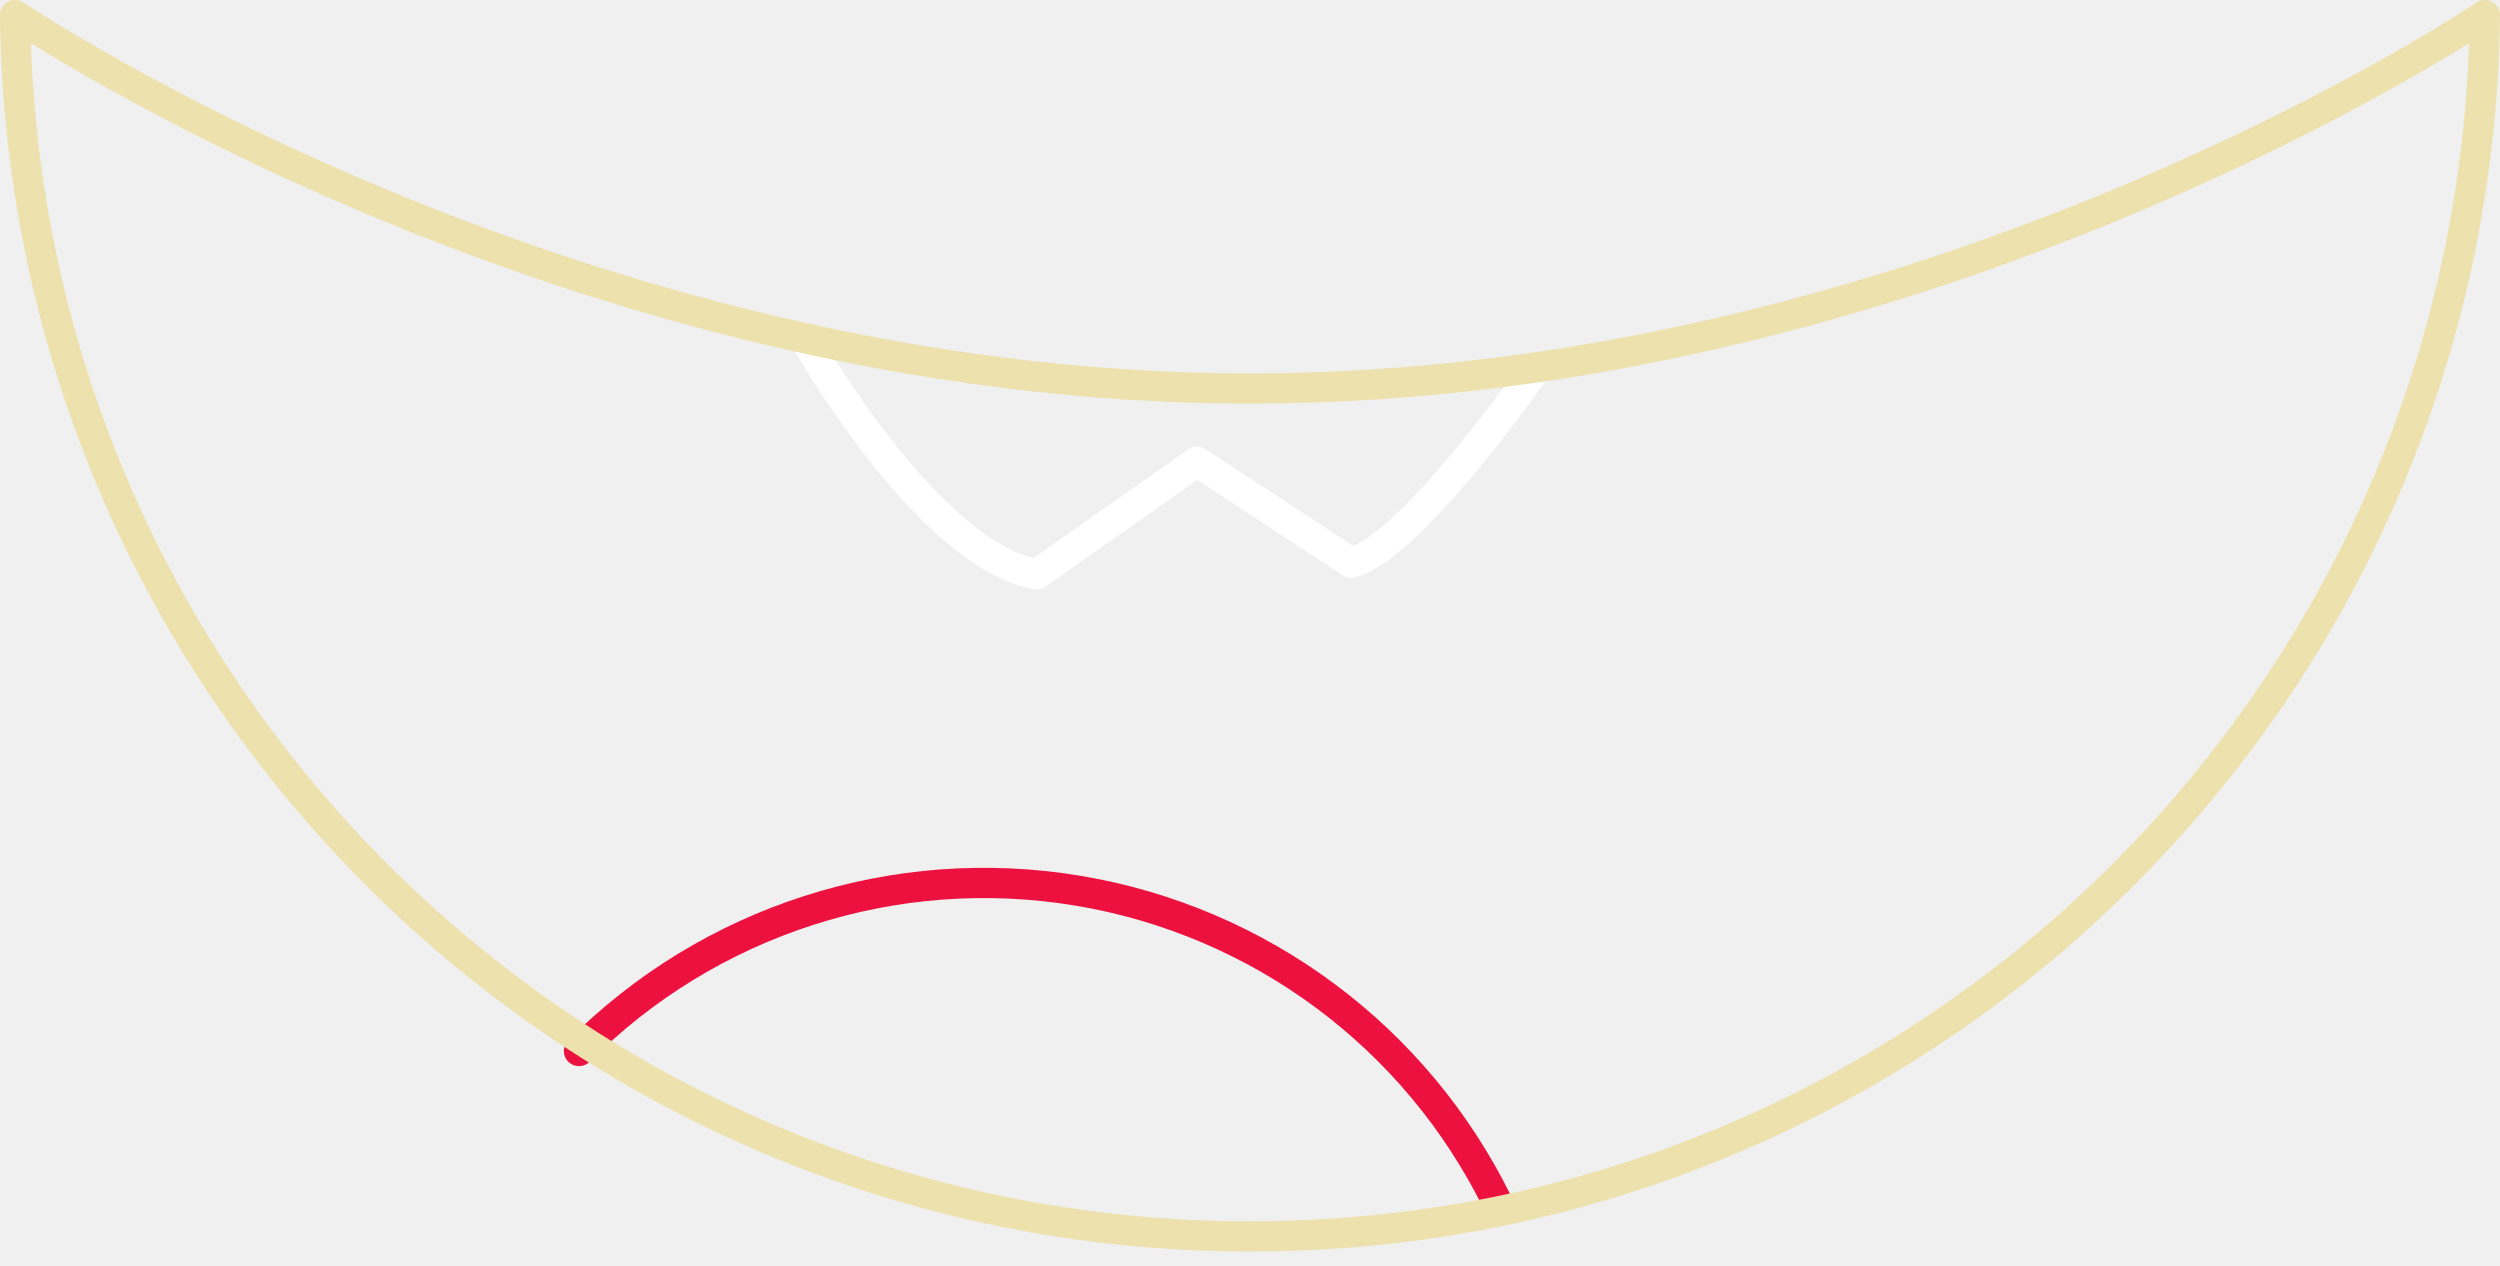
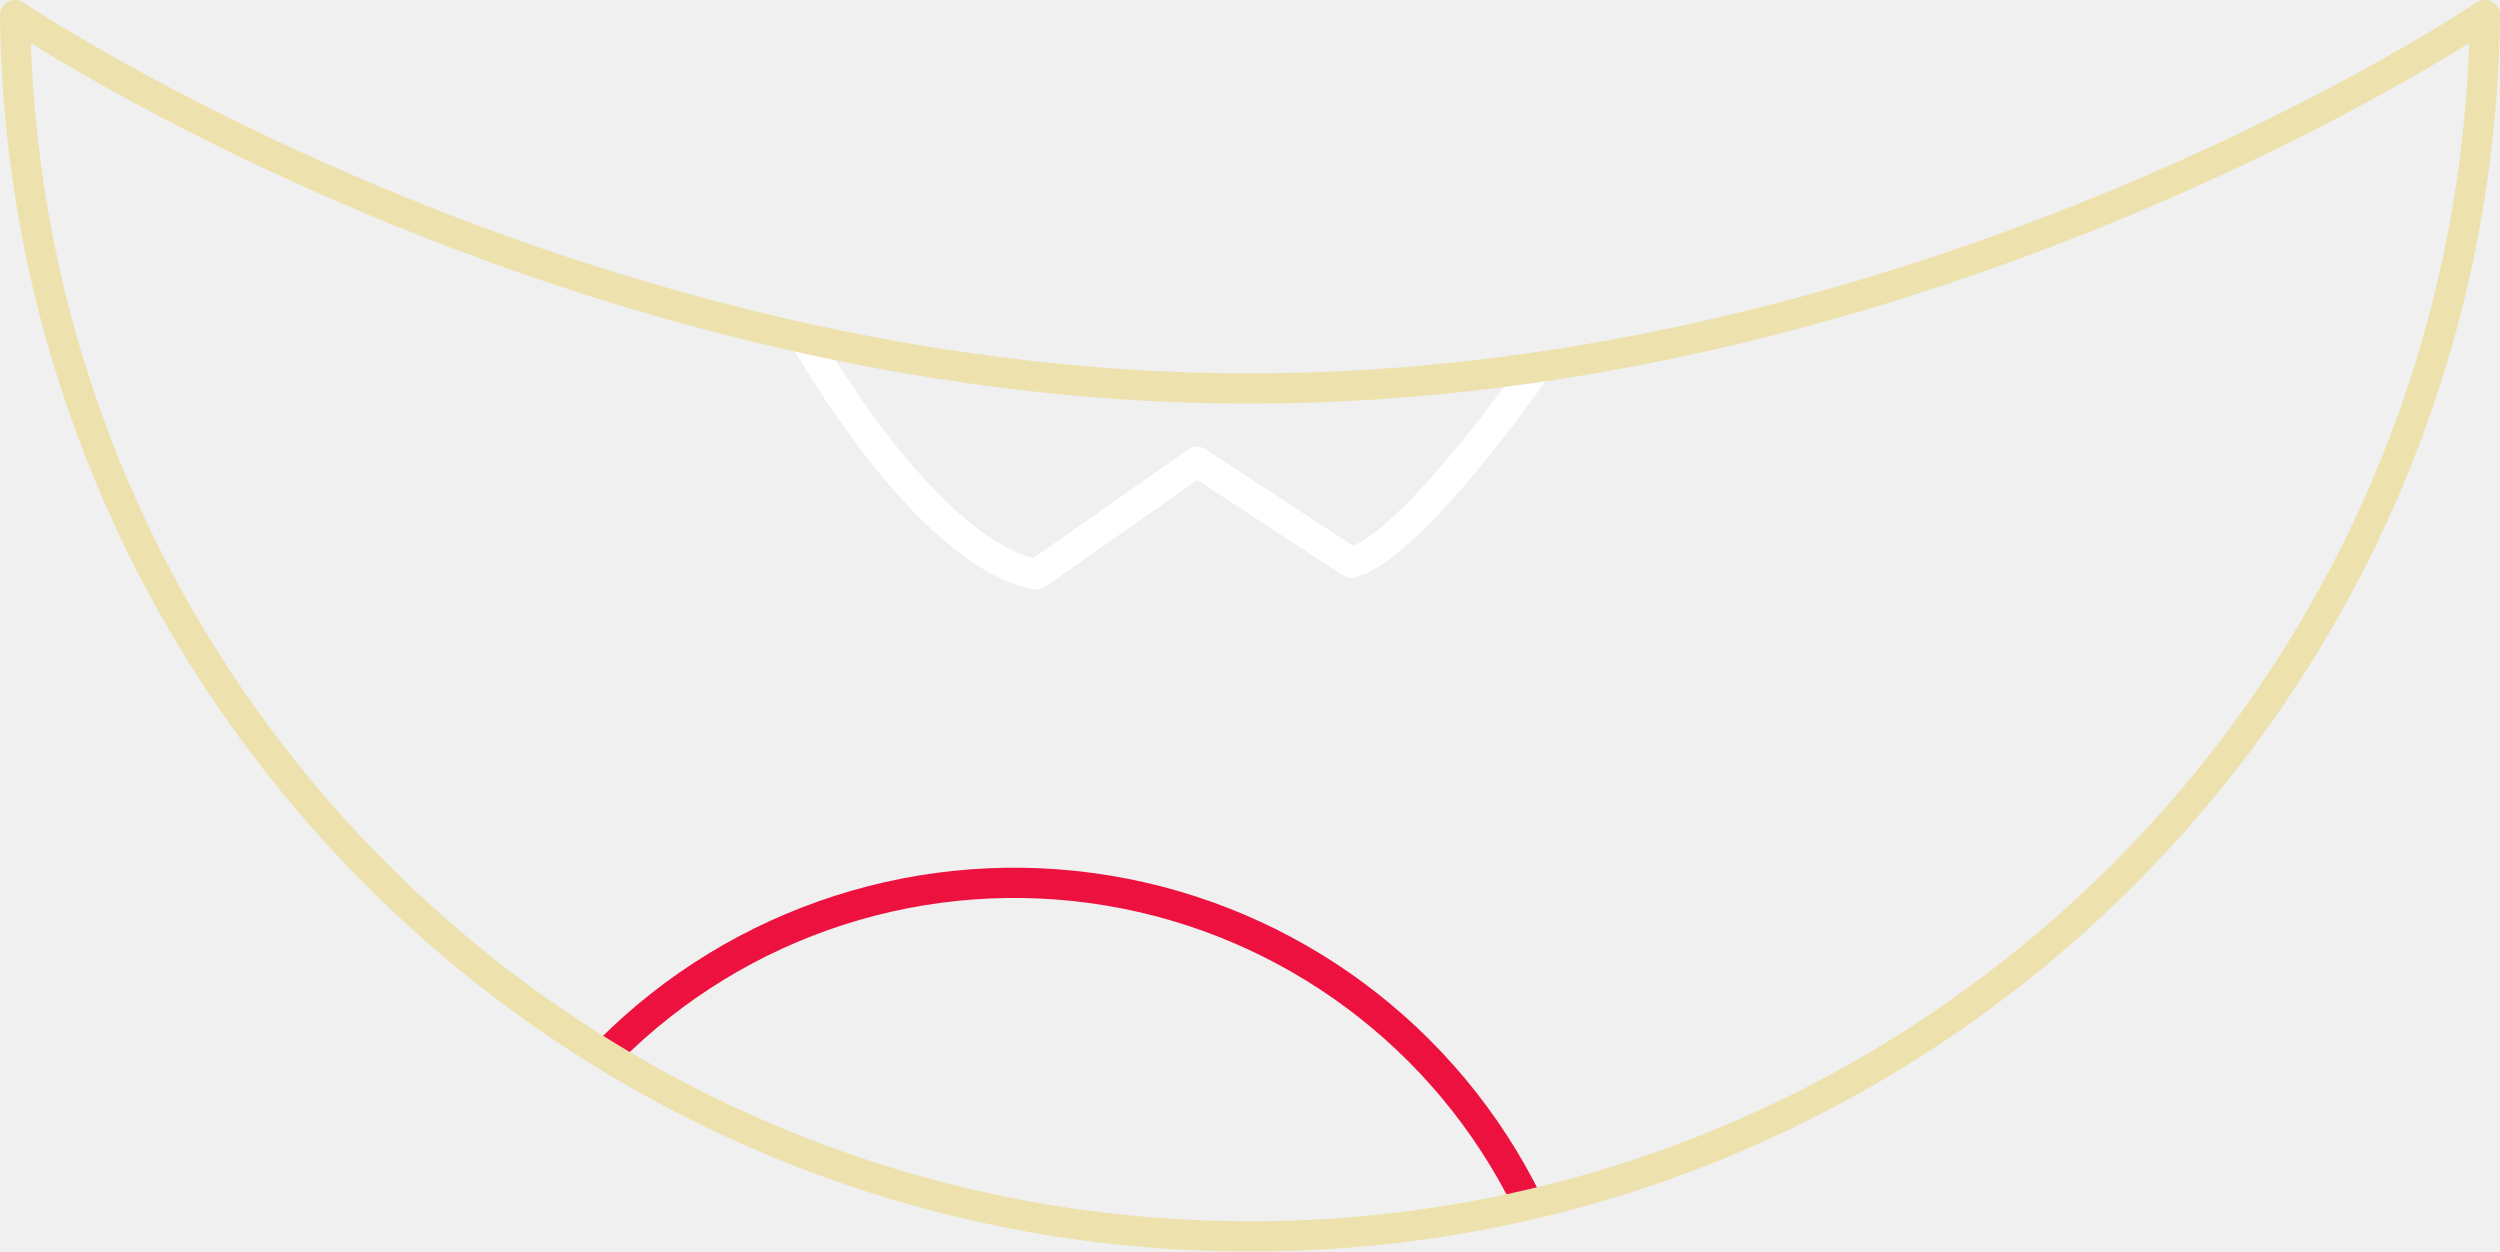
- <svg xmlns="http://www.w3.org/2000/svg" viewBox="0 0 165.25 83.62">
+ <svg xmlns="http://www.w3.org/2000/svg" viewBox="0 0 165.25 82.73">
  <defs>
    <style>.cls-1,.cls-2,.cls-3{fill:none;stroke-linejoin:round;stroke-width:2px;}.cls-1{stroke:#fff;}.cls-2{stroke:#ed1140;stroke-linecap:round;}.cls-3{stroke:#ede1ae;}</style>
  </defs>
  <g id="Слой_2" data-name="Слой 2">
-     <g id="Layer_1" data-name="Layer 1">
-       <path class="cls-1" d="M53.32,22.56s7.87,14,15.19,15.41l10.61-7.45,10.19,6.67c4-1,12.23-12.85,12.23-12.85" />
-       <path class="cls-2" d="M38.27,69.47A37.82,37.82,0,0,1,99,79.53" />
-       <path class="cls-3" d="M164.25,1A81.63,81.63,0,0,1,1,1S37.54,25.68,82.62,25.68,164.25,1,164.25,1Z" />
+     <g id="Слой_1-2" data-name="Слой 1">
+       <g id="Слой_2-2" data-name="Слой 2">
+         <g id="Layer_1" data-name="Layer 1">
+           <path class="cls-1" d="M53.32,22.56s7.87,14,15.19,15.41l10.61-7.45,10.19,6.67c4-1,12.23-12.85,12.23-12.85" />
+           <path class="cls-2" d="M40.27,69.47A37.81,37.81,0,0,1,101,79.53" />
+           <path class="cls-3" d="M164.25,1A81.63,81.63,0,0,1,81.72,81.72,81.63,81.63,0,0,1,1,1S37.54,25.68,82.62,25.68,164.25,1,164.25,1Z" />
+         </g>
+       </g>
    </g>
  </g>
</svg>
